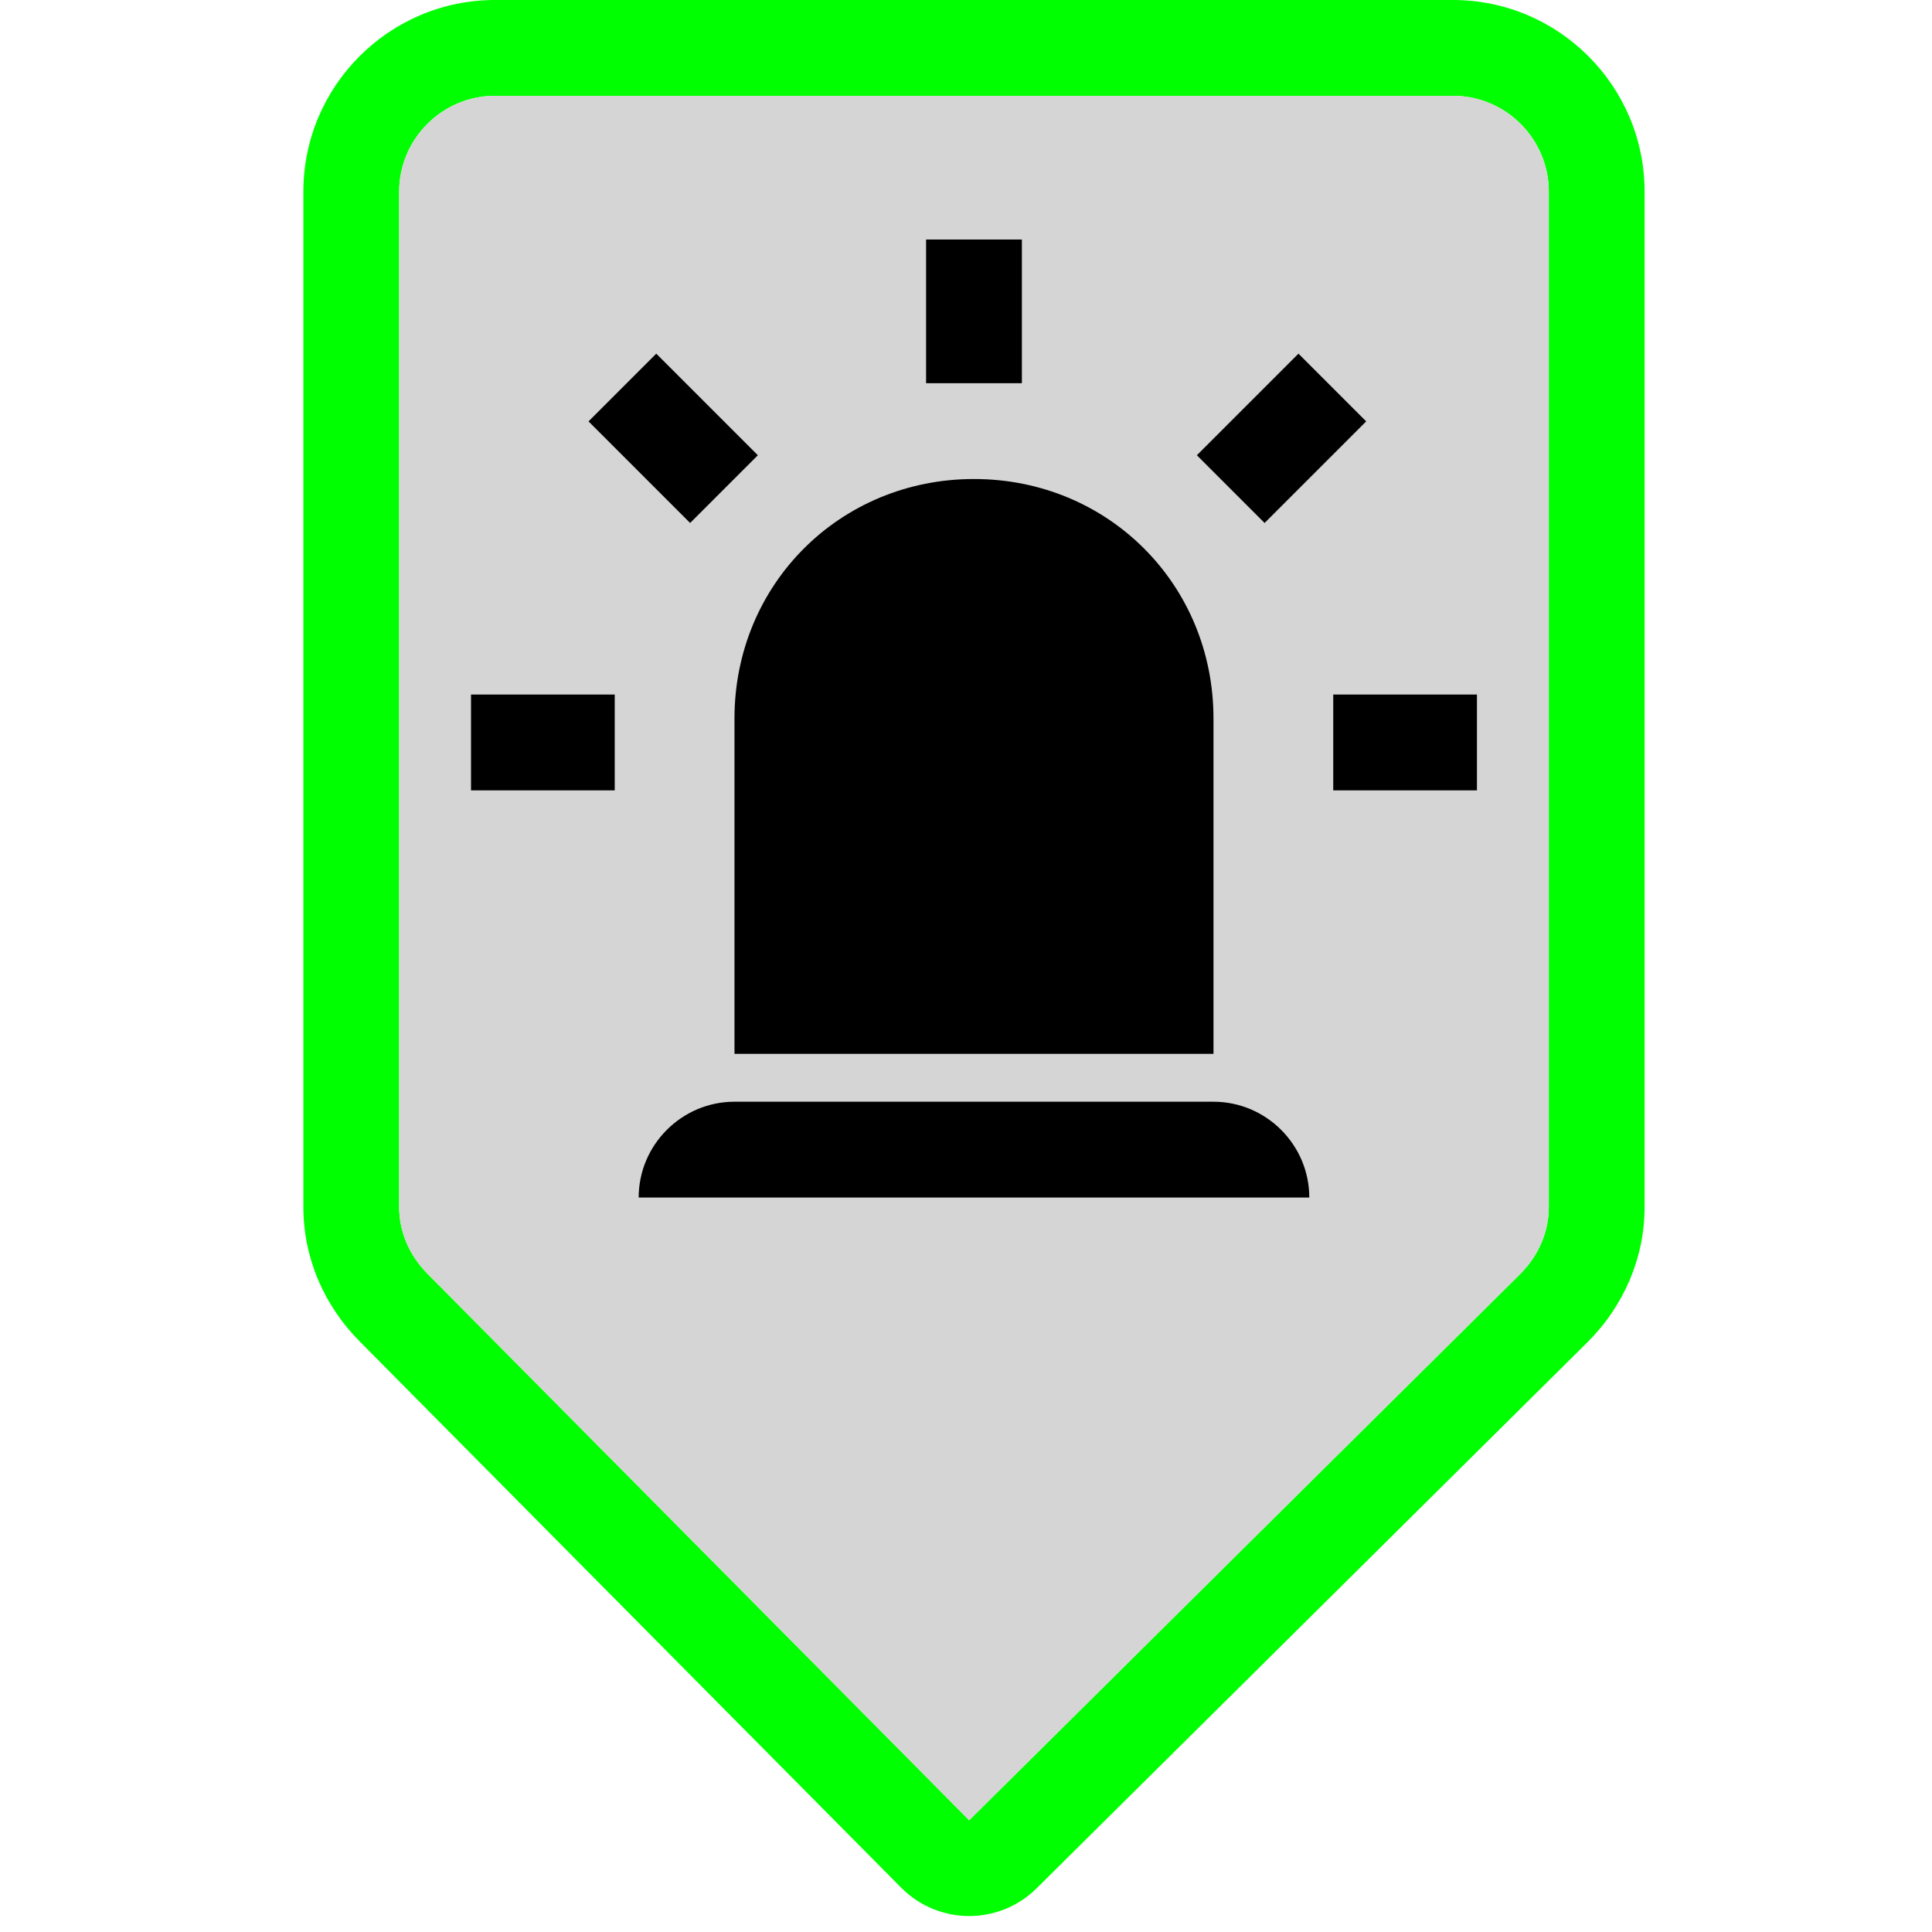
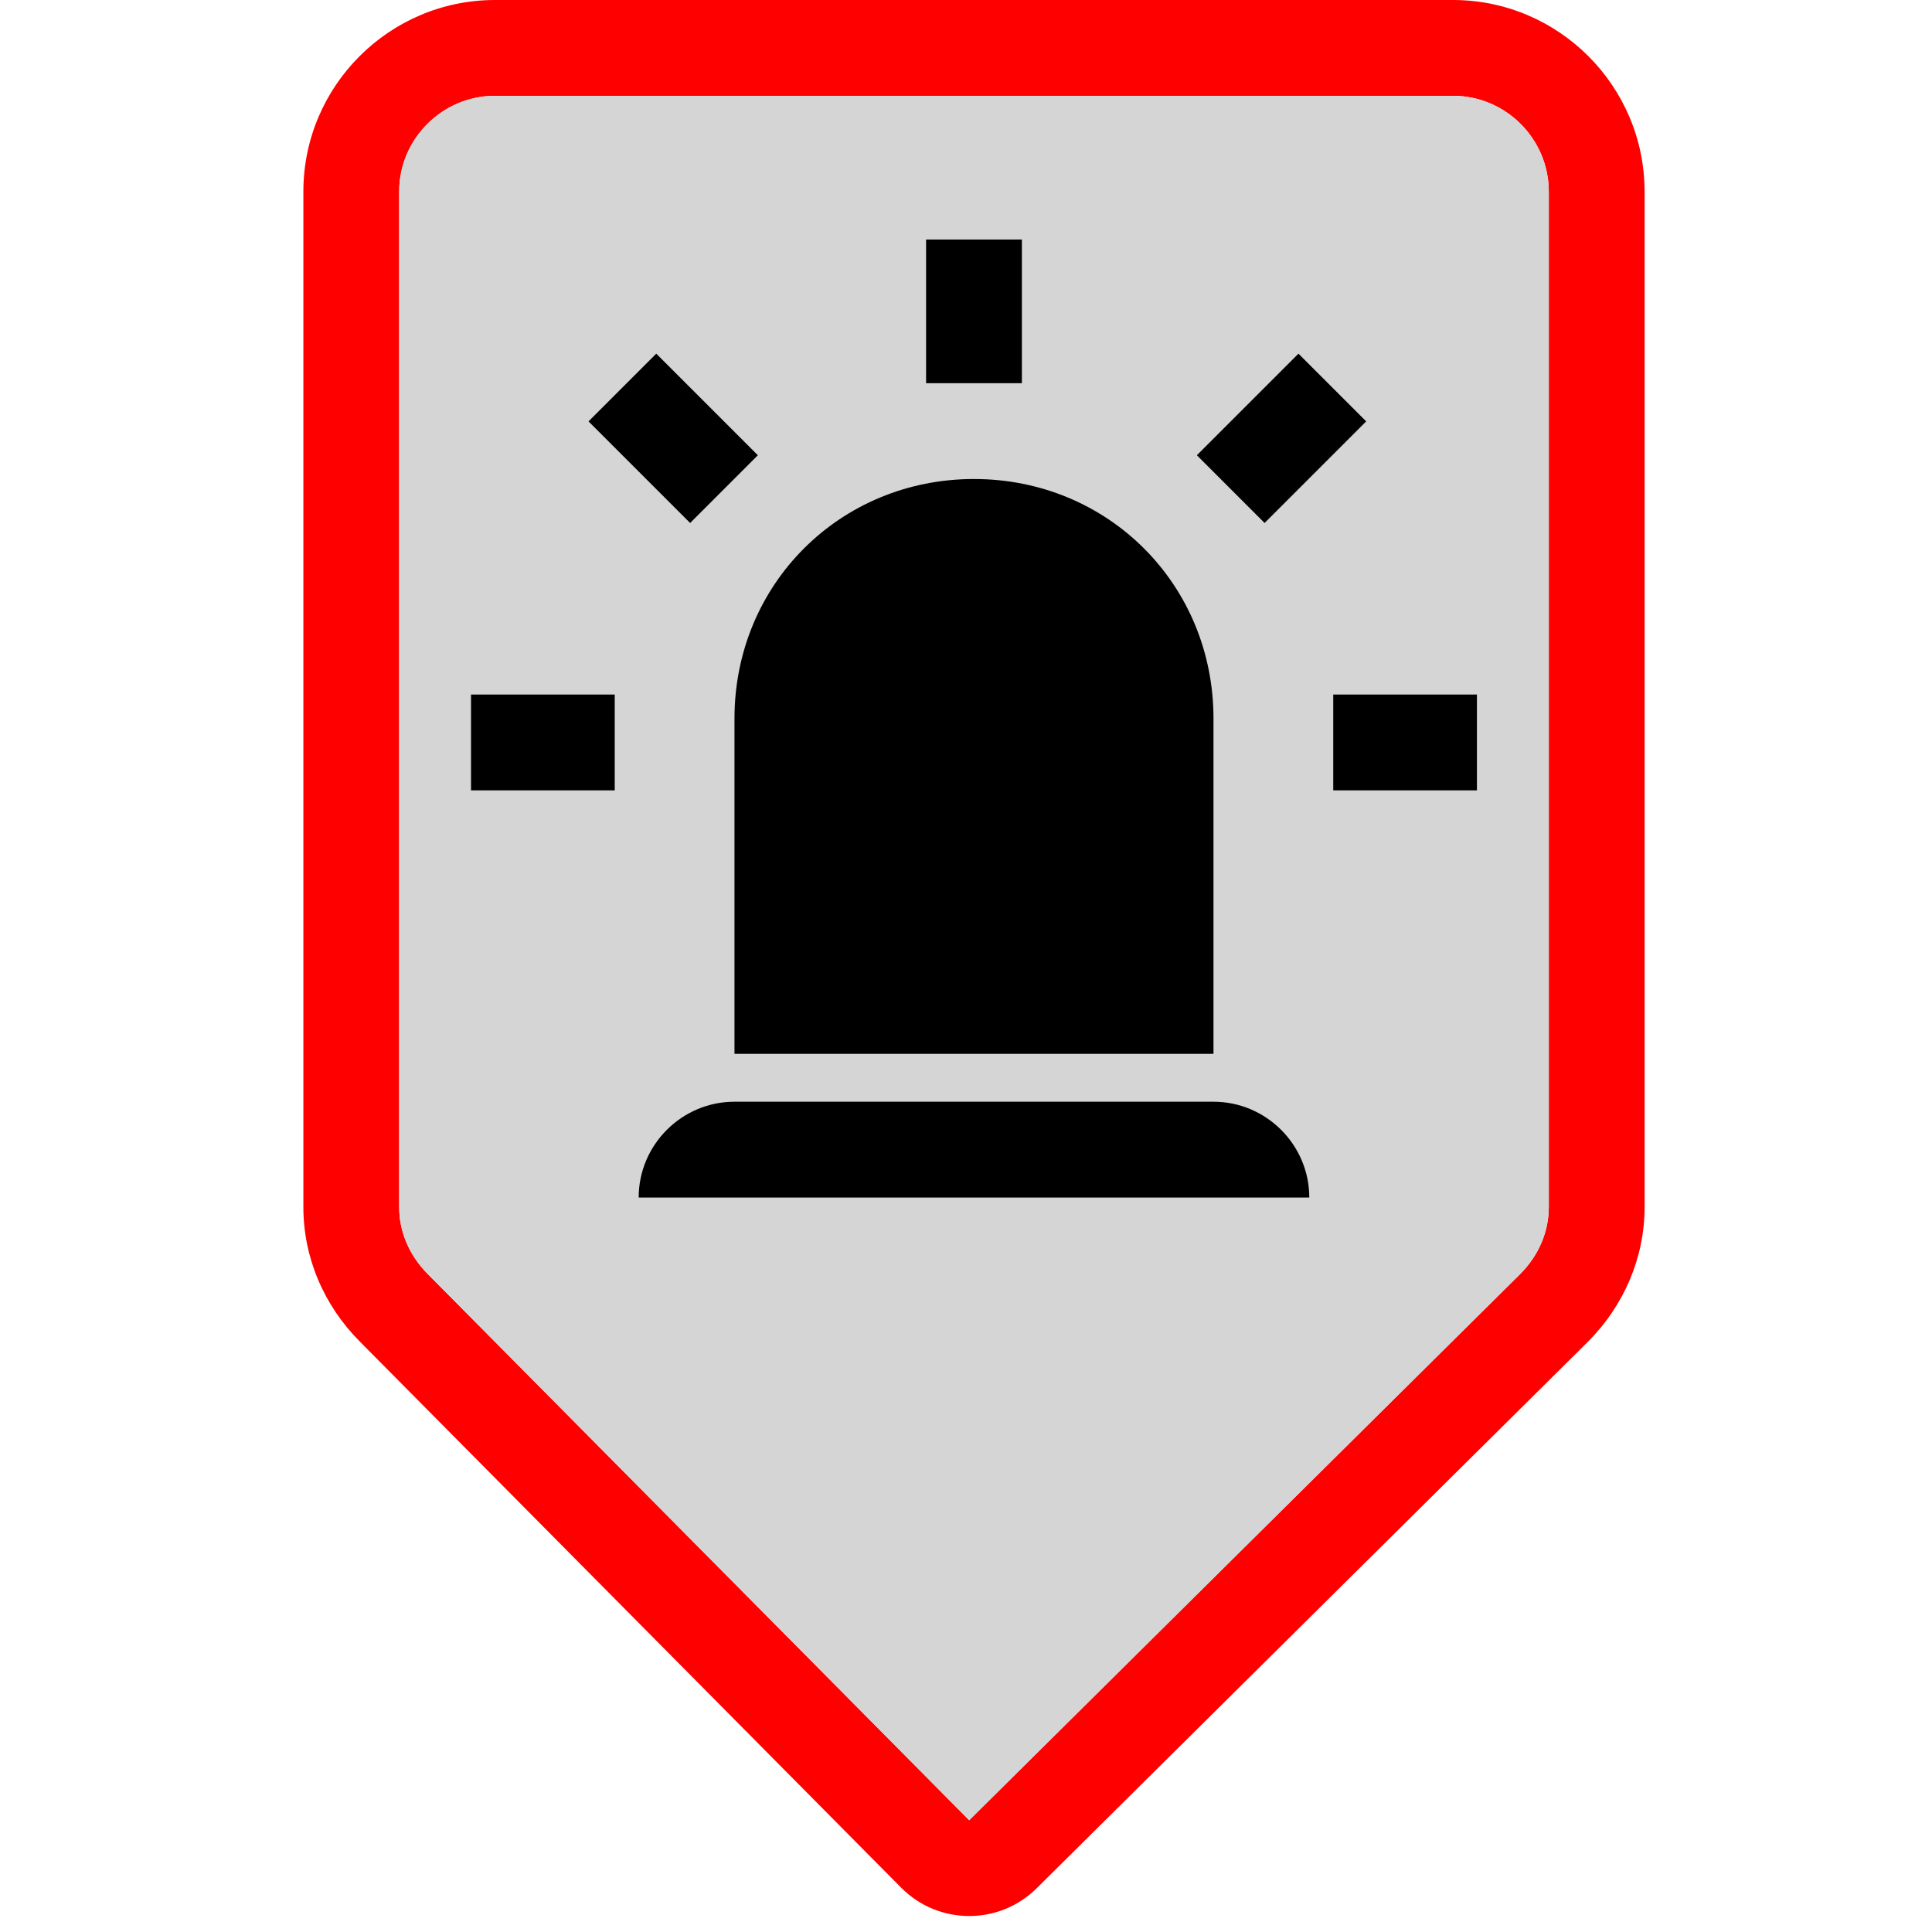
<svg xmlns="http://www.w3.org/2000/svg" width="121" height="121" viewBox="0 0 121 121">
  <g fill="none" fill-rule="evenodd" transform="translate(19)">
-     <path fill="#00ff00" d="M72,0 L12,0 C5.386,0 0,5.386 0,12 L0,75.6 C0,78.742 1.268,81.753 3.557,84.043 L37.439,118.224 C39.772,120.577 43.571,120.594 45.924,118.261 L80.424,84.061 C82.732,81.753 84,78.742 84,75.6 L84,12 C84,5.386 78.614,0 72,0 Z M72,6 C75.3,6 78,8.7 78,12 L78,75.6 C78,77.1 77.4,78.6 76.2,79.8 L41.7,114 L7.8,79.8 C6.6,78.6 6,77.1 6,75.6 L6,12 C6,8.7 8.7,6 12,6 L72,6 Z" />
+     <path fill="#ff0000" d="M72,0 L12,0 C5.386,0 0,5.386 0,12 L0,75.6 C0,78.742 1.268,81.753 3.557,84.043 L37.439,118.224 C39.772,120.577 43.571,120.594 45.924,118.261 L80.424,84.061 C82.732,81.753 84,78.742 84,75.6 L84,12 C84,5.386 78.614,0 72,0 Z M72,6 C75.3,6 78,8.7 78,12 L78,75.6 C78,77.1 77.4,78.6 76.2,79.8 L41.7,114 L7.8,79.8 C6.6,78.6 6,77.1 6,75.6 L6,12 C6,8.7 8.7,6 12,6 L72,6 Z" />
    <path fill="#D5D5D5" d="M76.2,79.8 L41.7,114 L7.8,79.8 C6.6,78.6 6,77.1 6,75.6 L6,12 C6,8.7 8.7,6 12,6 L72,6 C75.3,6 78,8.7 78,12 L78,75.6 C78,77.1 77.4,78.6 76.2,79.8 Z" />
    <path fill="#000" d="M36,18 C44.4,18 51,24.6 51,33 L51,54 L21,54 L21,33 C21,24.6 27.6,18 36,18 Z M13.5,31.5 L13.5,37.5 L4.5,37.5 L4.5,31.5 L13.5,31.5 Z M67.5,31.5 L67.5,37.5 L58.5,37.5 L58.5,31.5 L67.5,31.5 Z M56.322,10.149 L60.564,14.391 L54.201,20.754 L49.959,16.512 L56.322,10.149 Z M16.101,10.149 L22.464,16.512 L18.222,20.754 L11.859,14.391 L16.101,10.149 Z M39,3 L39,12 L33,12 L33,3 L39,3 Z M51,57 L21,57 C17.7,57 15,59.7 15,63 C15,63 57,63 57,63 C57,59.7 54.3,57 51,57 Z" transform="translate(6 12)" />
  </g>
</svg>
